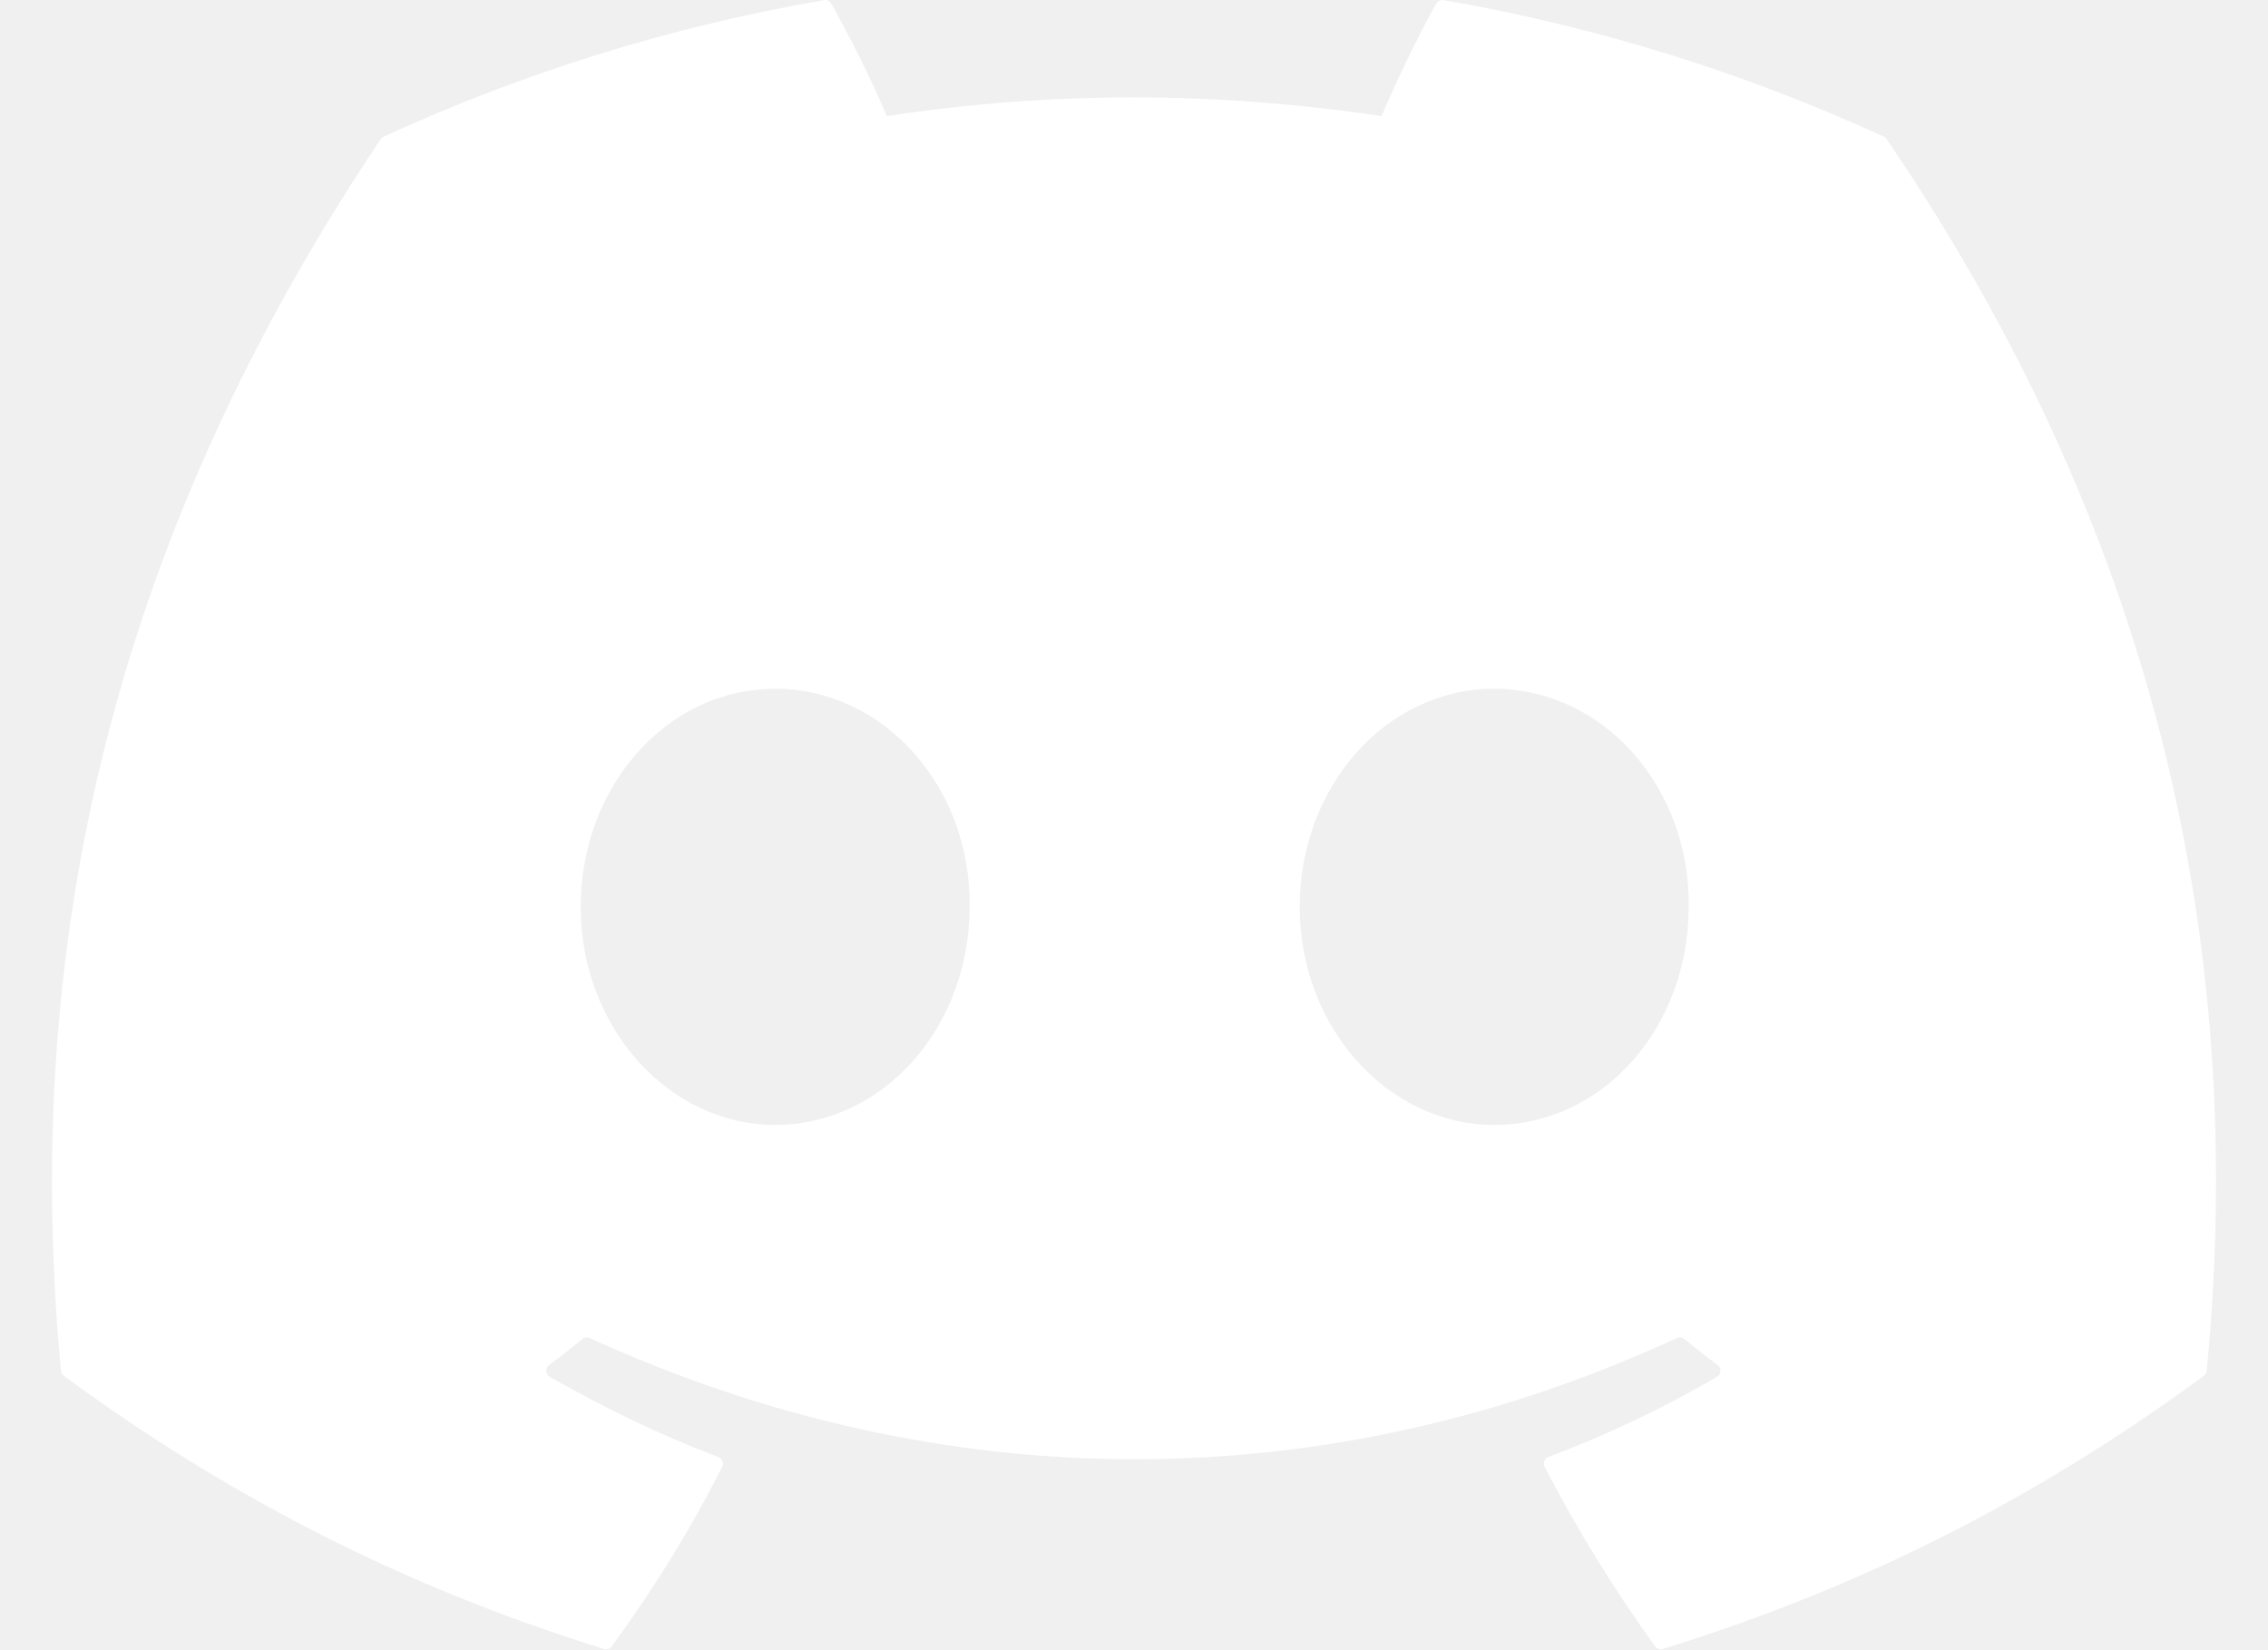
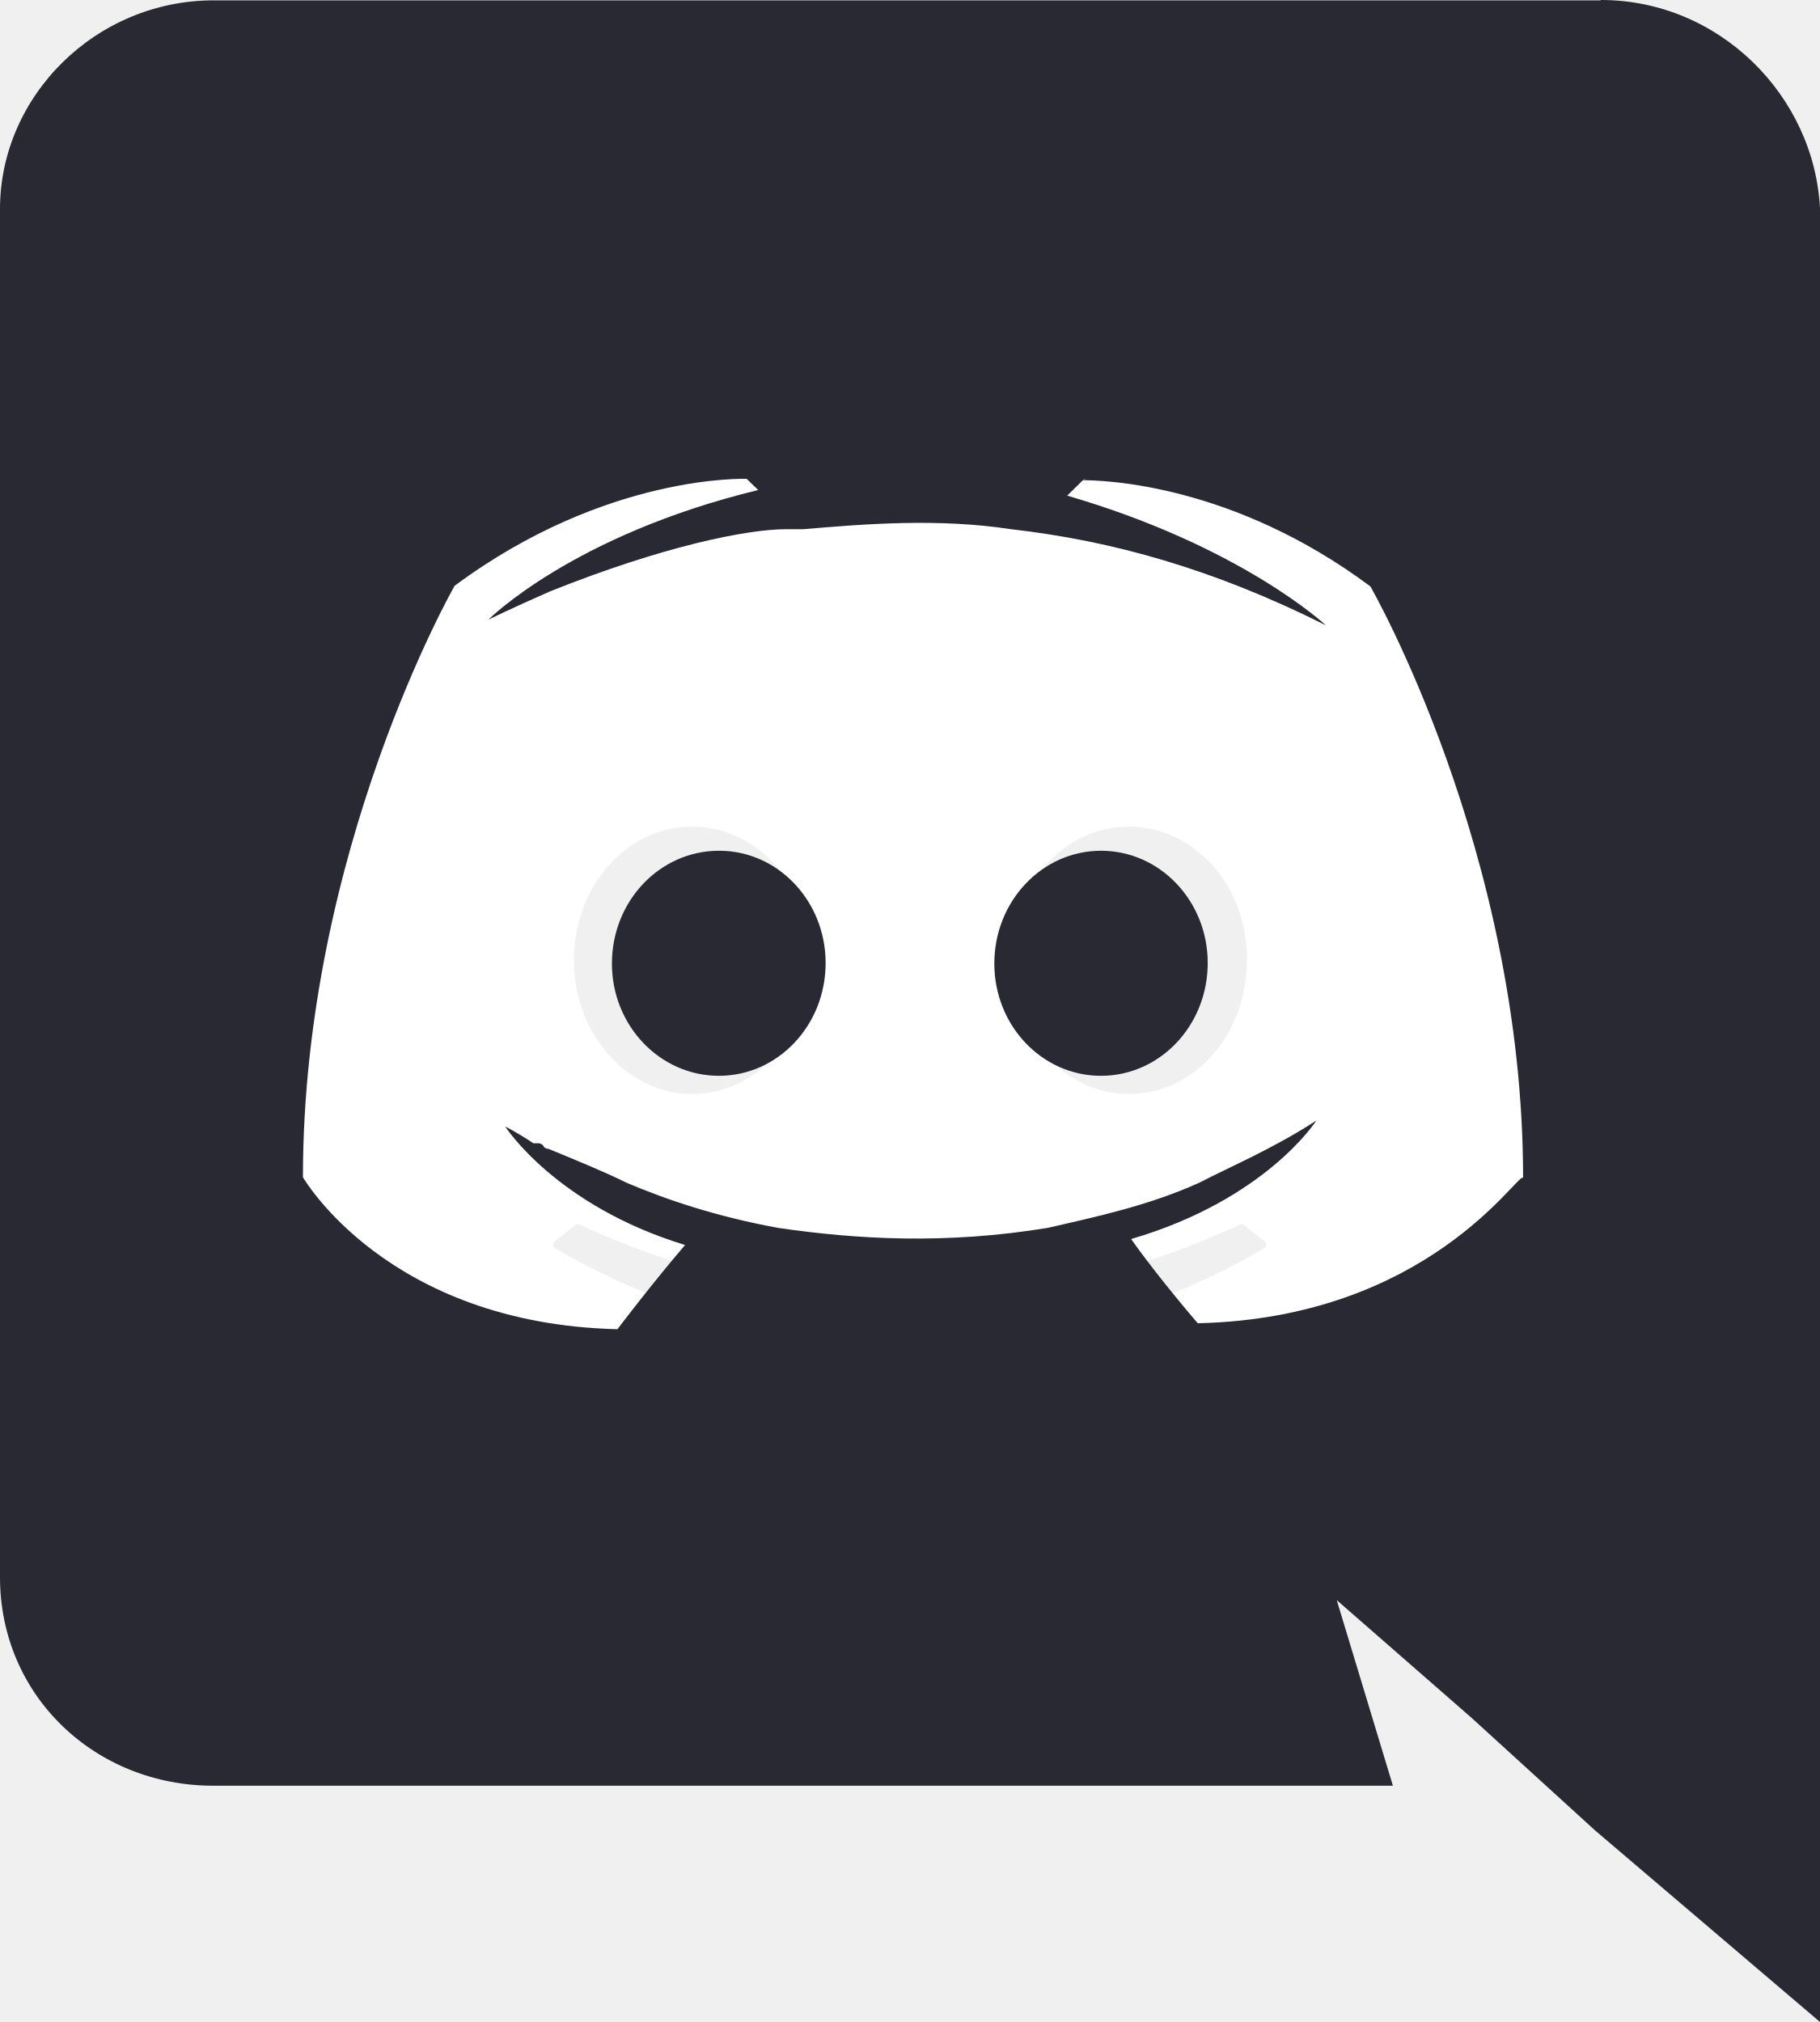
- <svg xmlns="http://www.w3.org/2000/svg" width="33" height="24" viewBox="0 0 33 24" fill="none">
-   <path d="M27.412 1.989C25.405 1.069 23.253 0.39 21.003 0.002C20.962 -0.006 20.921 0.013 20.899 0.05C20.623 0.543 20.316 1.185 20.102 1.69C17.681 1.327 15.274 1.327 12.903 1.69C12.688 1.174 12.371 0.543 12.093 0.05C12.072 0.014 12.031 -0.005 11.99 0.002C9.741 0.389 7.589 1.067 5.581 1.989C5.563 1.997 5.548 2.009 5.538 2.026C1.456 8.124 0.338 14.073 0.887 19.948C0.889 19.976 0.905 20.004 0.928 20.021C3.621 21.999 6.23 23.2 8.79 23.996C8.831 24.008 8.874 23.993 8.9 23.959C9.506 23.132 10.046 22.26 10.509 21.343C10.536 21.289 10.51 21.226 10.454 21.204C9.598 20.88 8.783 20.483 7.998 20.034C7.936 19.997 7.931 19.909 7.988 19.866C8.153 19.743 8.318 19.614 8.476 19.484C8.505 19.46 8.544 19.455 8.578 19.47C13.731 21.823 19.31 21.823 24.402 19.47C24.435 19.454 24.475 19.459 24.505 19.483C24.663 19.613 24.828 19.743 24.994 19.866C25.051 19.909 25.047 19.997 24.985 20.034C24.201 20.492 23.385 20.88 22.528 21.203C22.472 21.224 22.447 21.289 22.474 21.343C22.947 22.259 23.487 23.131 24.082 23.958C24.107 23.993 24.151 24.008 24.192 23.996C26.765 23.2 29.374 21.999 32.067 20.021C32.09 20.004 32.105 19.977 32.108 19.949C32.764 13.157 31.008 7.257 27.453 2.027C27.444 2.009 27.429 1.997 27.412 1.989ZM11.278 16.37C9.727 16.37 8.449 14.946 8.449 13.197C8.449 11.448 9.702 10.023 11.278 10.023C12.867 10.023 14.133 11.46 14.108 13.197C14.108 14.946 12.855 16.37 11.278 16.37ZM21.741 16.37C20.19 16.37 18.911 14.946 18.911 13.197C18.911 11.448 20.165 10.023 21.741 10.023C23.33 10.023 24.596 11.46 24.571 13.197C24.571 14.946 23.33 16.37 21.741 16.37Z" fill="white" />
+ <svg xmlns="http://www.w3.org/2000/svg" width="36" height="40" viewBox="0 0 36 40" fill="none">
+   <path d="M27.011 9.659C25.325 8.878 23.546 8.321 21.718 8.001C21.701 7.998 21.684 8.001 21.669 8.008C21.654 8.015 21.642 8.027 21.634 8.042C21.404 8.452 21.151 8.988 20.974 9.408C19.004 9.106 17 9.106 15.03 9.408C14.832 8.941 14.609 8.484 14.36 8.042C14.352 8.027 14.339 8.016 14.324 8.008C14.309 8.001 14.292 7.999 14.276 8.001C12.448 8.319 10.668 8.877 8.983 9.659C8.969 9.665 8.957 9.675 8.949 9.689C5.579 14.771 4.654 19.728 5.108 24.623C5.109 24.646 5.124 24.669 5.142 24.684C7.104 26.151 9.299 27.271 11.633 27.996C11.65 28.001 11.668 28.001 11.684 27.996C11.7 27.99 11.714 27.979 11.725 27.965C12.225 27.276 12.67 26.55 13.054 25.786C13.062 25.77 13.064 25.752 13.062 25.735C13.059 25.717 13.05 25.701 13.037 25.689C13.029 25.681 13.019 25.675 13.008 25.671C12.308 25.399 11.63 25.073 10.98 24.695C10.962 24.685 10.949 24.668 10.943 24.648C10.937 24.627 10.938 24.606 10.948 24.587C10.953 24.575 10.962 24.564 10.972 24.556C11.109 24.452 11.245 24.344 11.375 24.236C11.387 24.227 11.4 24.221 11.415 24.219C11.43 24.217 11.444 24.219 11.458 24.224C15.714 26.186 20.321 26.186 24.524 24.224C24.538 24.218 24.554 24.216 24.569 24.218C24.584 24.22 24.599 24.226 24.611 24.236C24.741 24.344 24.877 24.452 25.014 24.556C25.025 24.564 25.034 24.575 25.039 24.587C25.045 24.6 25.048 24.613 25.047 24.627C25.047 24.641 25.043 24.654 25.036 24.666C25.029 24.678 25.019 24.688 25.007 24.695C24.359 25.076 23.68 25.402 22.977 25.669C22.966 25.673 22.956 25.68 22.948 25.688C22.939 25.697 22.933 25.707 22.929 25.718C22.925 25.729 22.923 25.741 22.924 25.753C22.925 25.764 22.928 25.775 22.934 25.786C23.324 26.548 23.77 27.276 24.261 27.965C24.271 27.979 24.285 27.99 24.302 27.996C24.318 28.001 24.336 28.001 24.352 27.996C26.69 27.273 28.889 26.153 30.854 24.684C30.864 24.677 30.872 24.668 30.878 24.657C30.884 24.647 30.887 24.635 30.888 24.623C31.431 18.964 29.98 14.047 27.043 9.69C27.04 9.683 27.036 9.677 27.03 9.671C27.025 9.666 27.018 9.662 27.011 9.659ZM13.689 21.642C12.407 21.642 11.352 20.454 11.352 18.998C11.352 17.54 12.387 16.353 13.689 16.353C15 16.353 16.045 17.55 16.026 18.998C16.026 20.454 14.991 21.642 13.689 21.642ZM22.328 21.642C21.047 21.642 19.991 20.454 19.991 18.998C19.991 17.54 21.026 16.353 22.328 16.353C23.639 16.353 24.685 17.55 24.664 18.998C24.664 20.454 23.639 21.642 22.328 21.642Z" fill="white" />
+   <path d="M31.669 0C34.006 0 35.889 1.895 36 4.128V40L31.552 36.211L29.11 33.985L26.441 31.654L27.552 35.326H4.22C1.889 35.326 0 33.555 0 31.199V4.135C0 1.903 1.89 0.007 4.228 0.007H31.656L31.669 0ZM21.499 9.473H21.447L21.109 9.805C24.557 10.807 26.226 12.37 26.226 12.37C24.005 11.256 21.998 10.696 19.998 10.469C18.557 10.248 17.108 10.365 15.887 10.469H15.55C14.77 10.469 13.108 10.807 10.88 11.699C10.107 12.037 9.66 12.259 9.66 12.259C9.66 12.259 11.322 10.585 14.997 9.694L14.77 9.473C14.77 9.473 11.991 9.361 8.992 11.589C8.992 11.589 5.992 16.83 5.992 23.288C5.992 23.288 7.654 26.185 12.213 26.295C12.213 26.295 12.882 25.41 13.551 24.629C10.993 23.848 9.993 22.285 9.993 22.285C9.993 22.285 10.22 22.396 10.551 22.617H10.649C10.701 22.617 10.727 22.644 10.752 22.67V22.683C10.778 22.709 10.804 22.727 10.849 22.727C11.402 22.955 11.946 23.176 12.395 23.398C13.174 23.73 14.168 24.067 15.389 24.29C16.935 24.517 18.706 24.622 20.726 24.29C21.72 24.062 22.72 23.848 23.72 23.398C24.363 23.065 25.161 22.734 26.037 22.168C26.037 22.168 25.044 23.73 22.374 24.511C22.92 25.286 23.692 26.177 23.692 26.177C28.256 26.074 30.029 23.176 30.127 23.3C30.127 16.849 27.107 11.601 27.107 11.601C24.393 9.576 21.847 9.499 21.399 9.499L21.49 9.466L21.499 9.473ZM21.778 16.83C22.948 16.83 23.889 17.826 23.889 19.05C23.889 20.288 22.942 21.282 21.778 21.282C20.609 21.282 19.668 20.286 19.668 19.062C19.668 17.825 20.615 16.83 21.778 16.83ZM14.227 16.83C15.389 16.83 16.331 17.826 16.331 19.05C16.331 20.288 15.384 21.282 14.22 21.282C13.051 21.282 12.104 20.286 12.104 19.062C12.104 17.825 13.051 16.83 14.22 16.83H14.227Z" fill="#282932" />
</svg>
